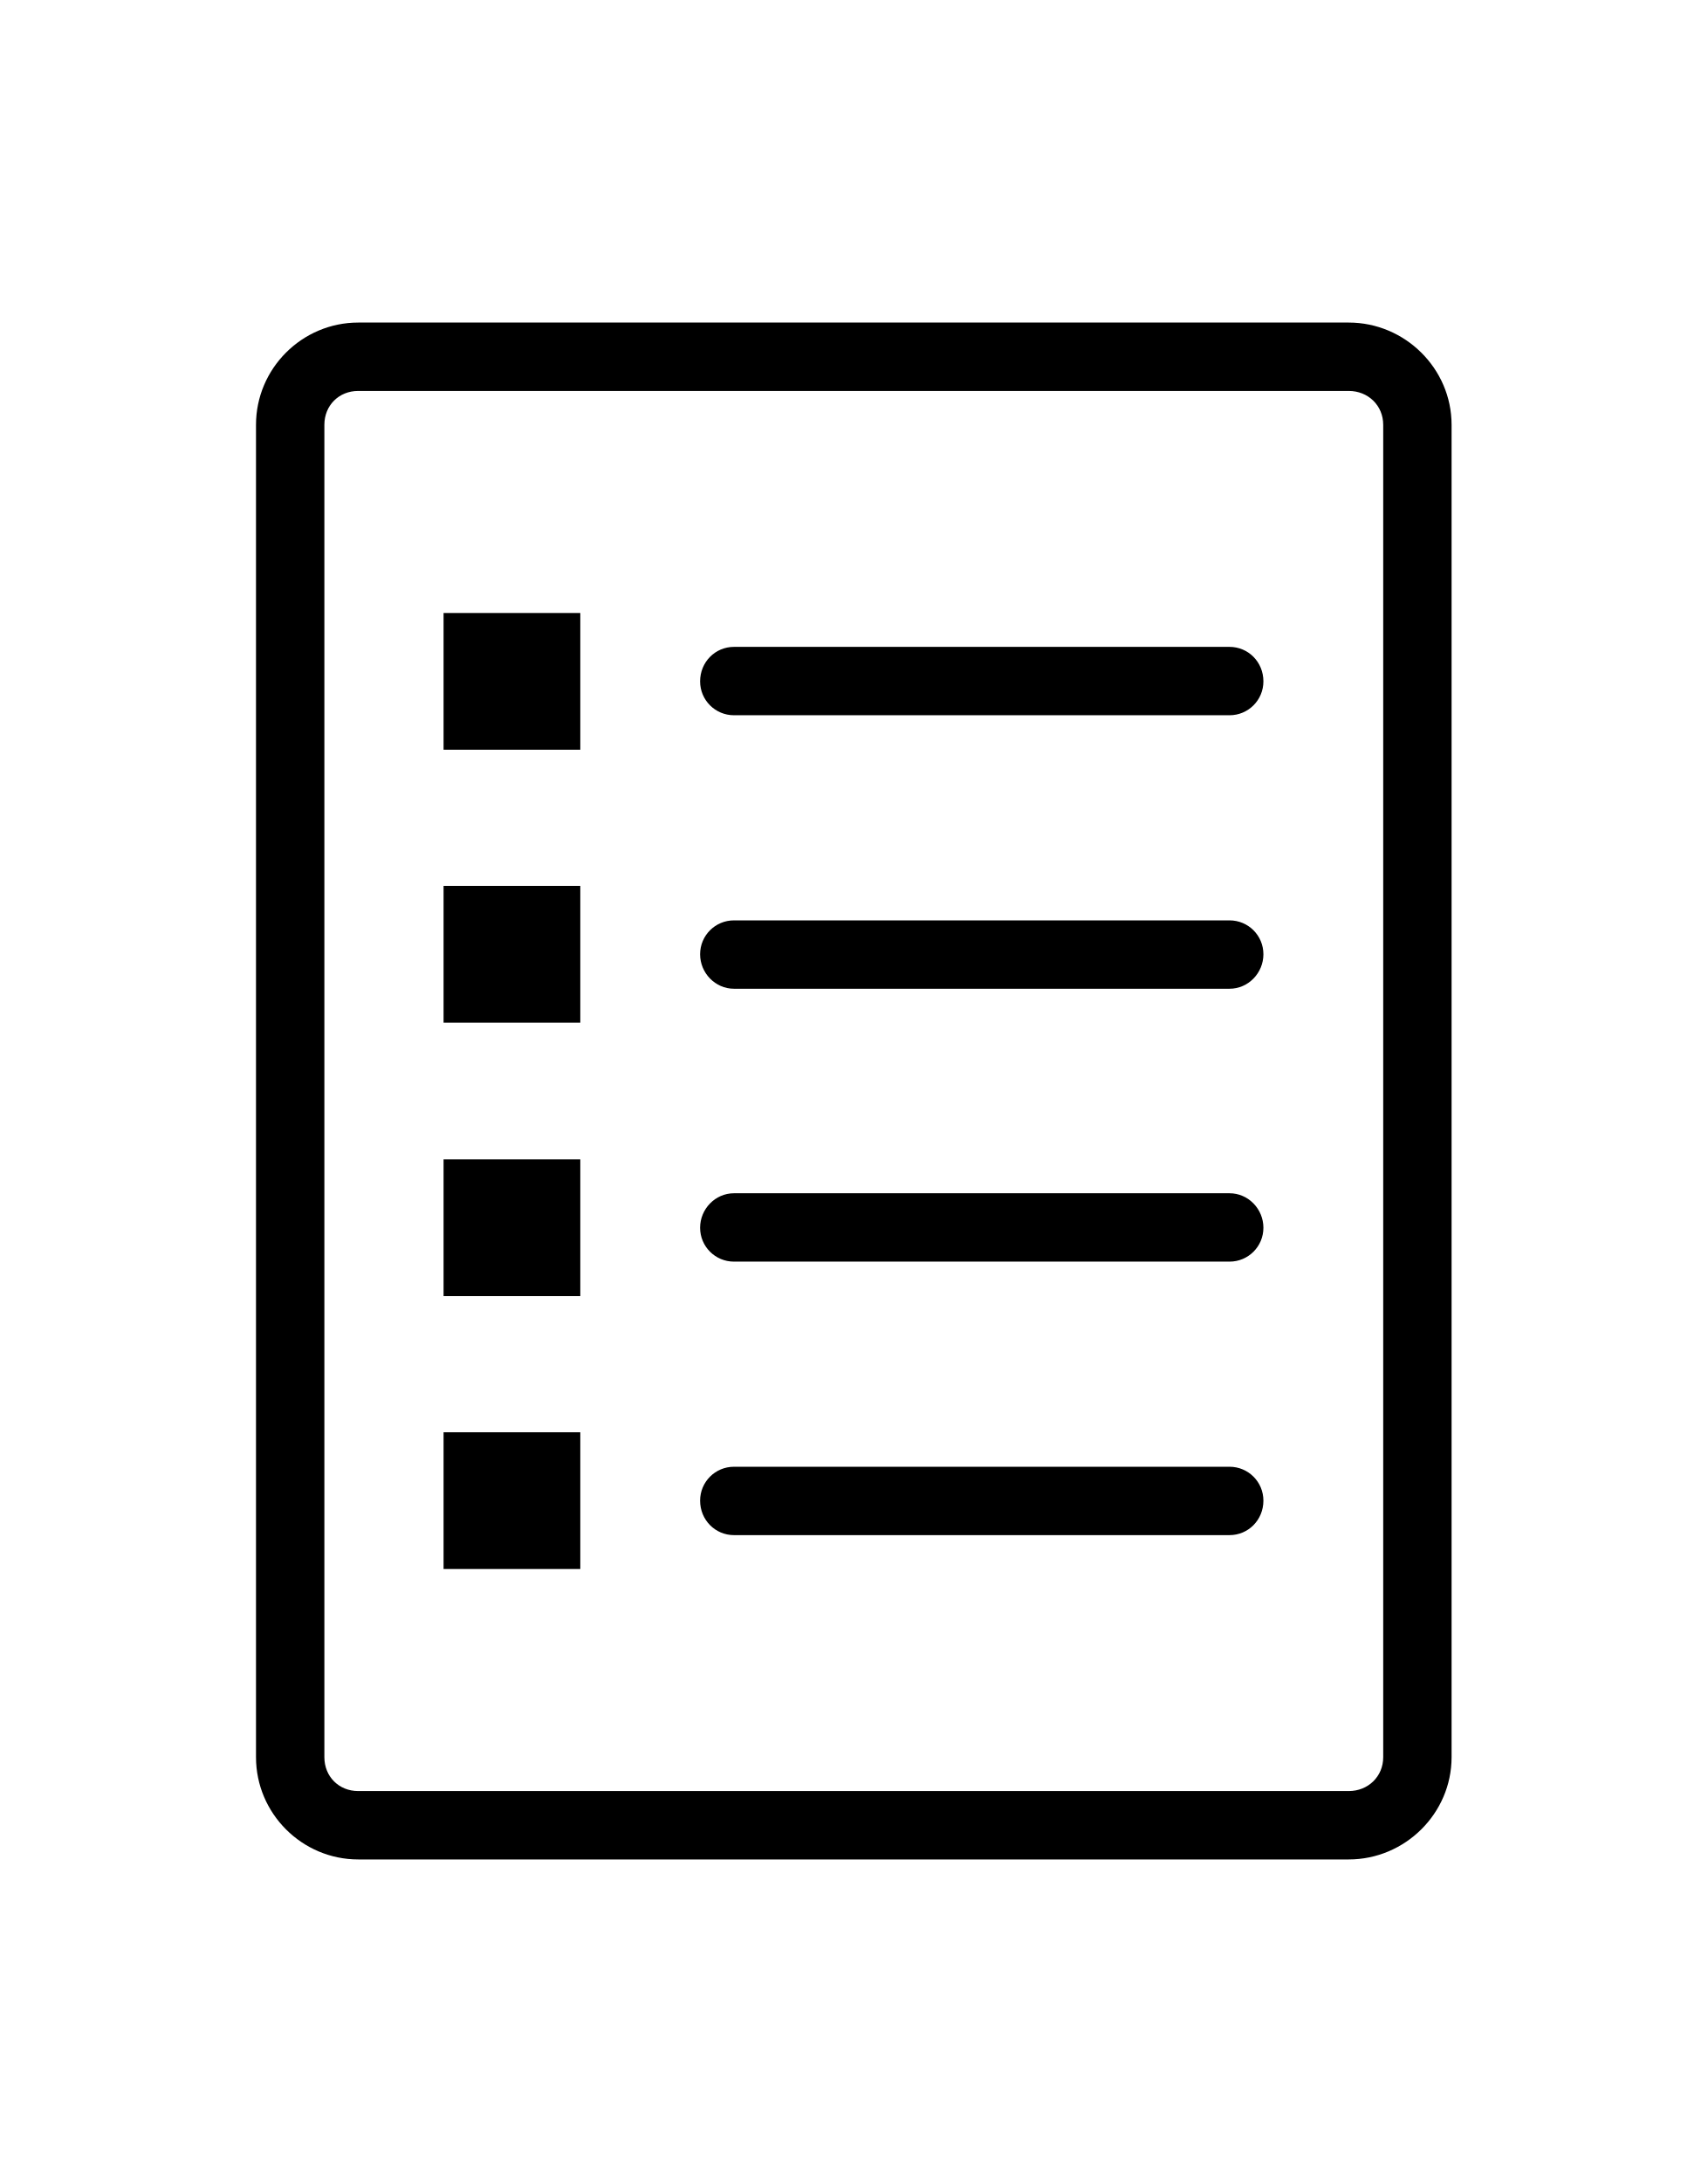
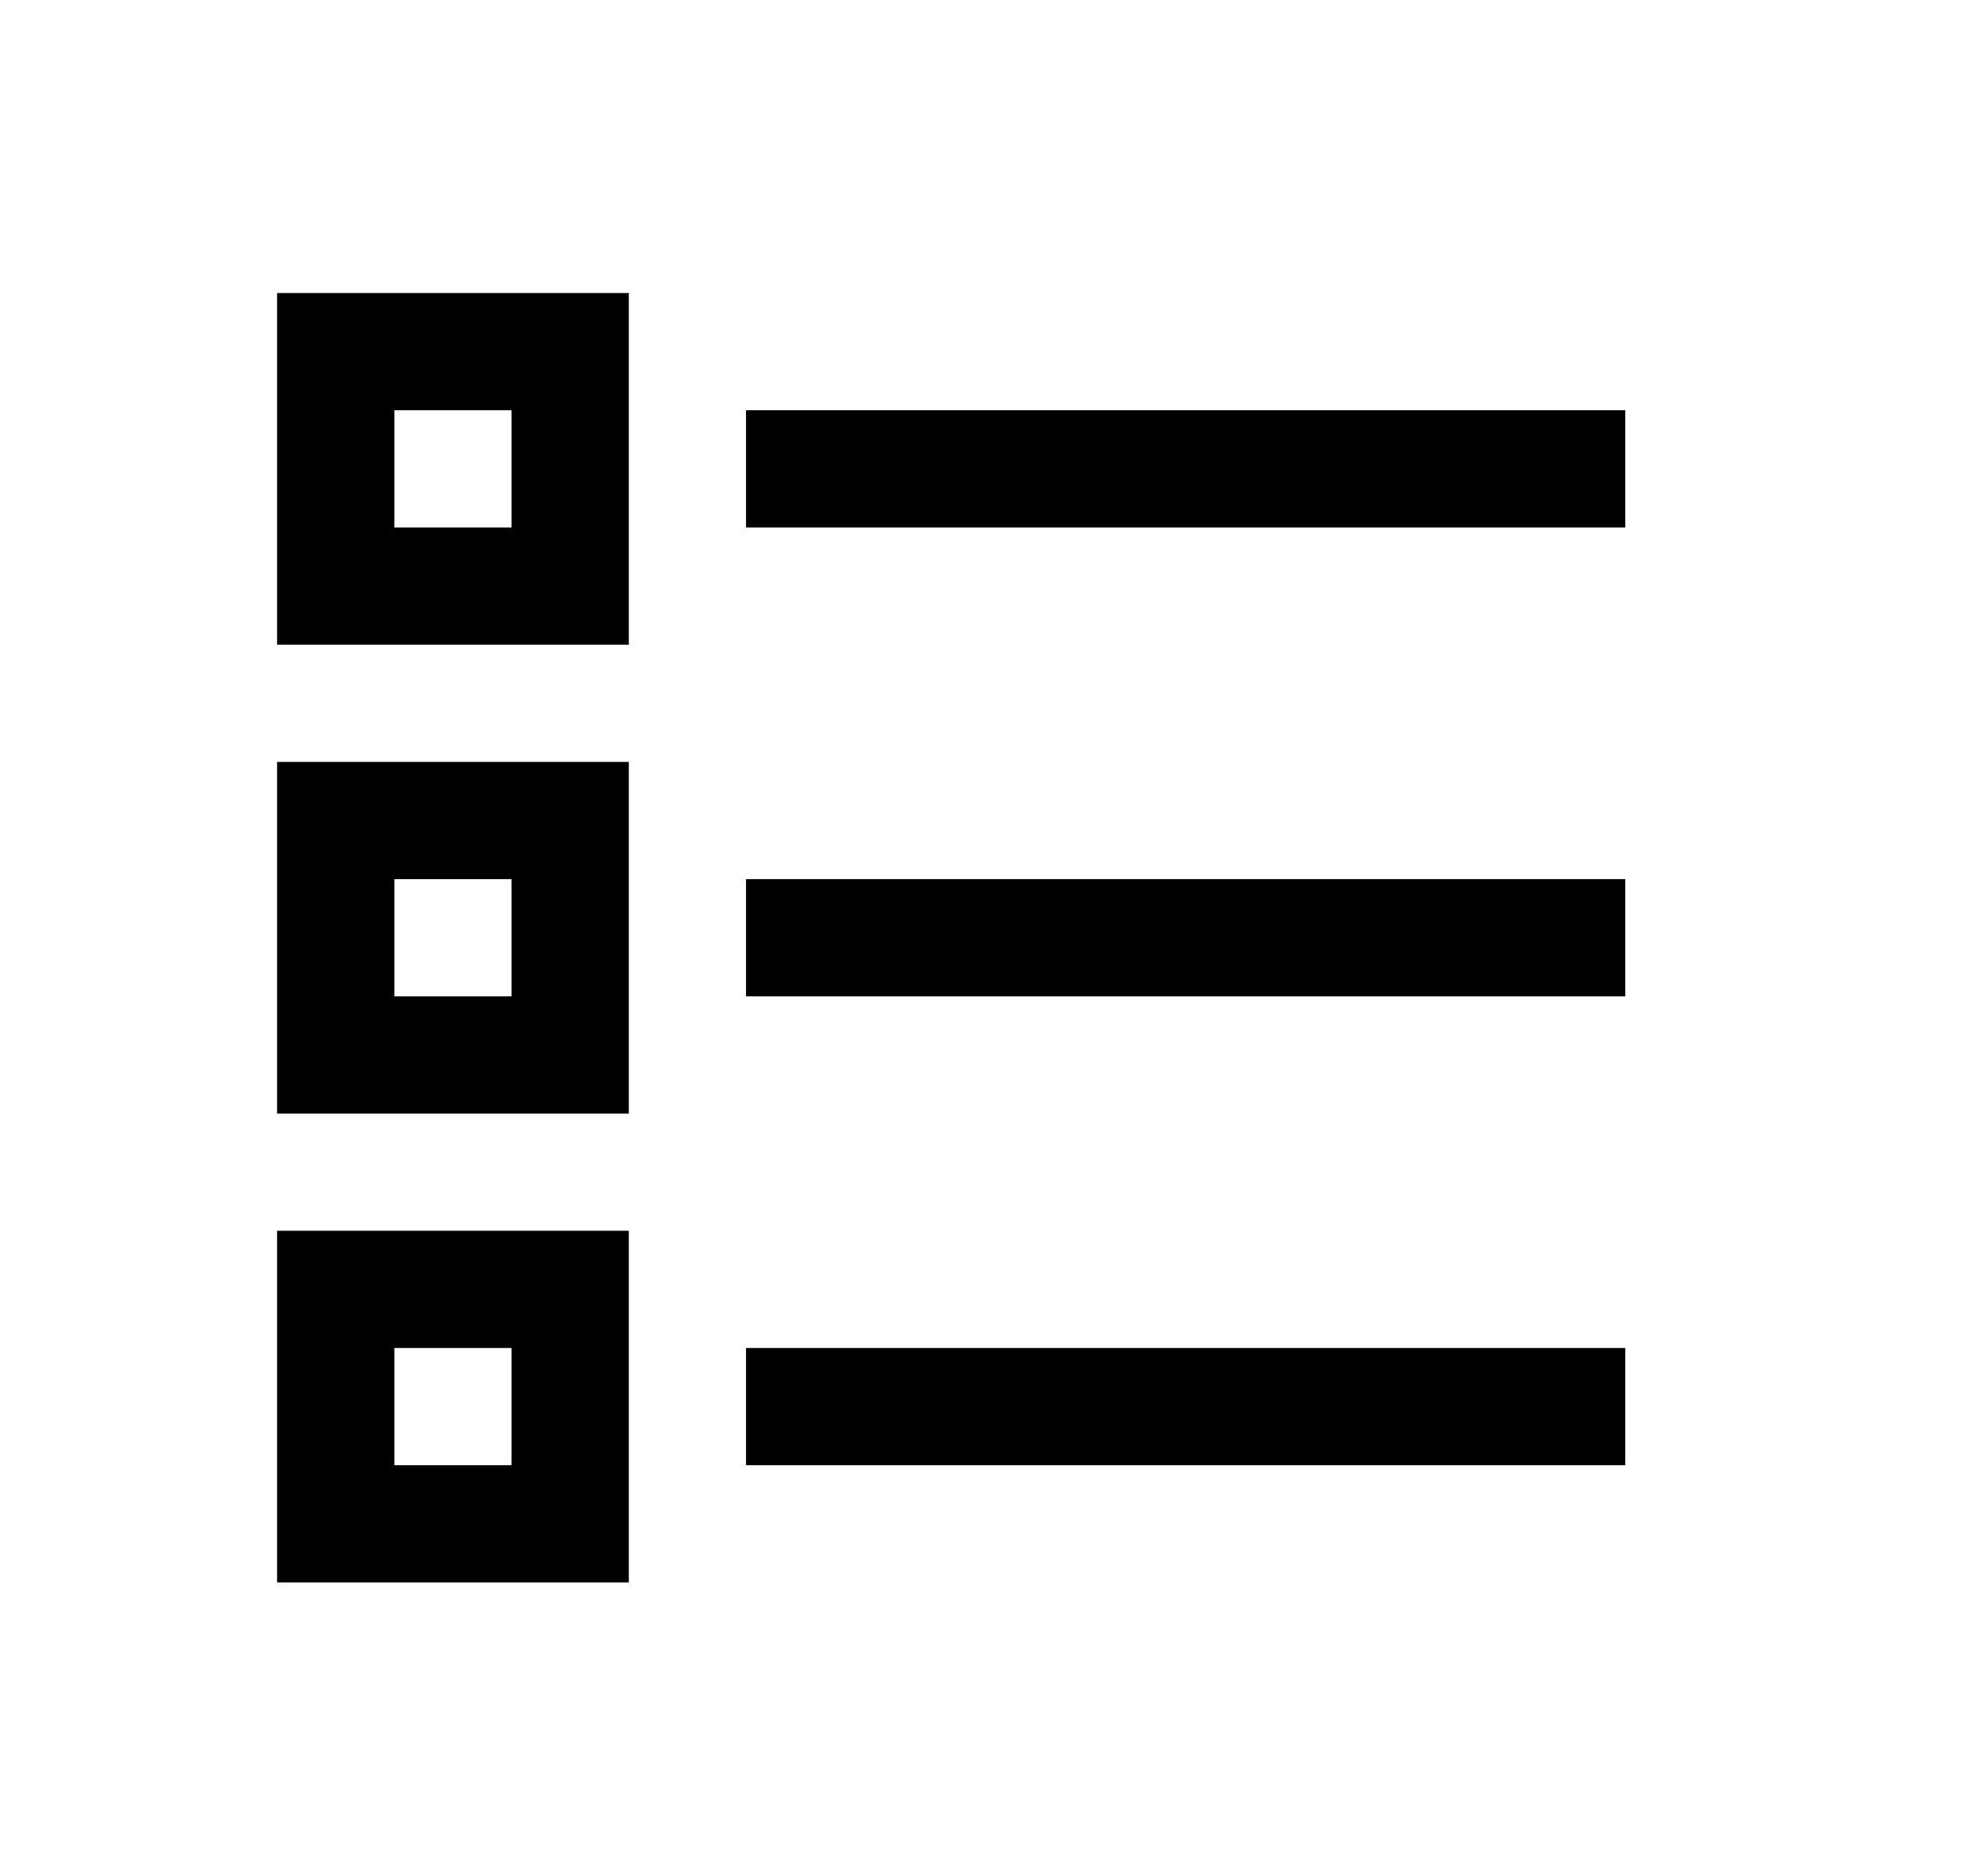
<svg xmlns="http://www.w3.org/2000/svg" xmlns:xlink="http://www.w3.org/1999/xlink">
-   <symbol id="svg-list" viewBox="0 0 100 100">
-     <g transform="translate(0,-952.3622)">
-       <g transform="translate(14.99213,957.3622)">
-         <path fill="#000" class="svg-fill" d="M 5.988,0 C 2.693,0 0,2.693 0,5.988 L 0,84.012 C 0,87.307 2.693,90 5.988,90 l 58.004,0 c 3.295,0 6.024,-2.693 6.024,-5.988 l 0,-78.024 C 70.016,2.693 67.287,0 63.992,0 z m 0,4.004 58.004,0 c 1.134,0 2.02,0.85 2.02,1.984 l 0,78.024 c 0,1.134 -0.886,1.984 -2.02,1.984 l -58.004,0 c -1.134,0 -1.984,-0.85 -1.984,-1.984 l 0,-78.024 c 0,-1.134 0.85,-1.984 1.984,-1.984 z m 4.996,13.004 0,8.008 8.008,0 0,-8.008 z m 17.008,1.984 c -1.098,0 -1.984,0.886 -1.984,2.02 0,1.098 0.886,1.984 1.984,1.984 l 29.02,0 c 1.098,0 1.984,-0.886 1.984,-1.984 0,-1.134 -0.886,-2.02 -1.984,-2.02 z m -17.008,13.996 0,8.008 8.008,0 0,-8.008 z m 17.008,2.02 c -1.098,0 -1.984,0.886 -1.984,1.984 0,1.098 0.886,2.02 1.984,2.02 l 29.02,0 c 1.098,0 1.984,-0.921 1.984,-2.02 0,-1.098 -0.886,-1.984 -1.984,-1.984 z m -17.008,13.996 0,8.008 8.008,0 0,-8.008 z m 17.008,1.984 c -1.098,0 -1.984,0.921 -1.984,2.02 0,1.098 0.886,1.984 1.984,1.984 l 29.02,0 c 1.098,0 1.984,-0.886 1.984,-1.984 0,-1.098 -0.886,-2.02 -1.984,-2.02 z m -17.008,13.996 0,8.008 8.008,0 0,-8.008 z m 17.008,2.02 c -1.098,0 -1.984,0.886 -1.984,1.984 0,1.134 0.886,2.02 1.984,2.02 l 29.02,0 c 1.098,0 1.984,-0.886 1.984,-2.02 0,-1.098 -0.886,-1.984 -1.984,-1.984 z" />
-       </g>
-     </g>
+   <symbol id="svg-list" viewBox="0 0 32 32">
+     <path class="svg-fill" d="M 4 5 L 4 11 L 10 11 L 10 5 Z M 6 7 L 8 7 L 8 9 L 6 9 Z M 12 7 L 12 9 L 27 9 L 27 7 Z M 4 13 L 4 19 L 10 19 L 10 13 Z M 6 15 L 8 15 L 8 17 L 6 17 Z M 12 15 L 12 17 L 27 17 L 27 15 Z M 4 21 L 4 27 L 10 27 L 10 21 Z M 6 23 L 8 23 L 8 25 L 6 25 Z M 12 23 L 12 25 L 27 25 L 27 23 Z" />
  </symbol>
  <use xlink:href="#svg-list" />
</svg>
